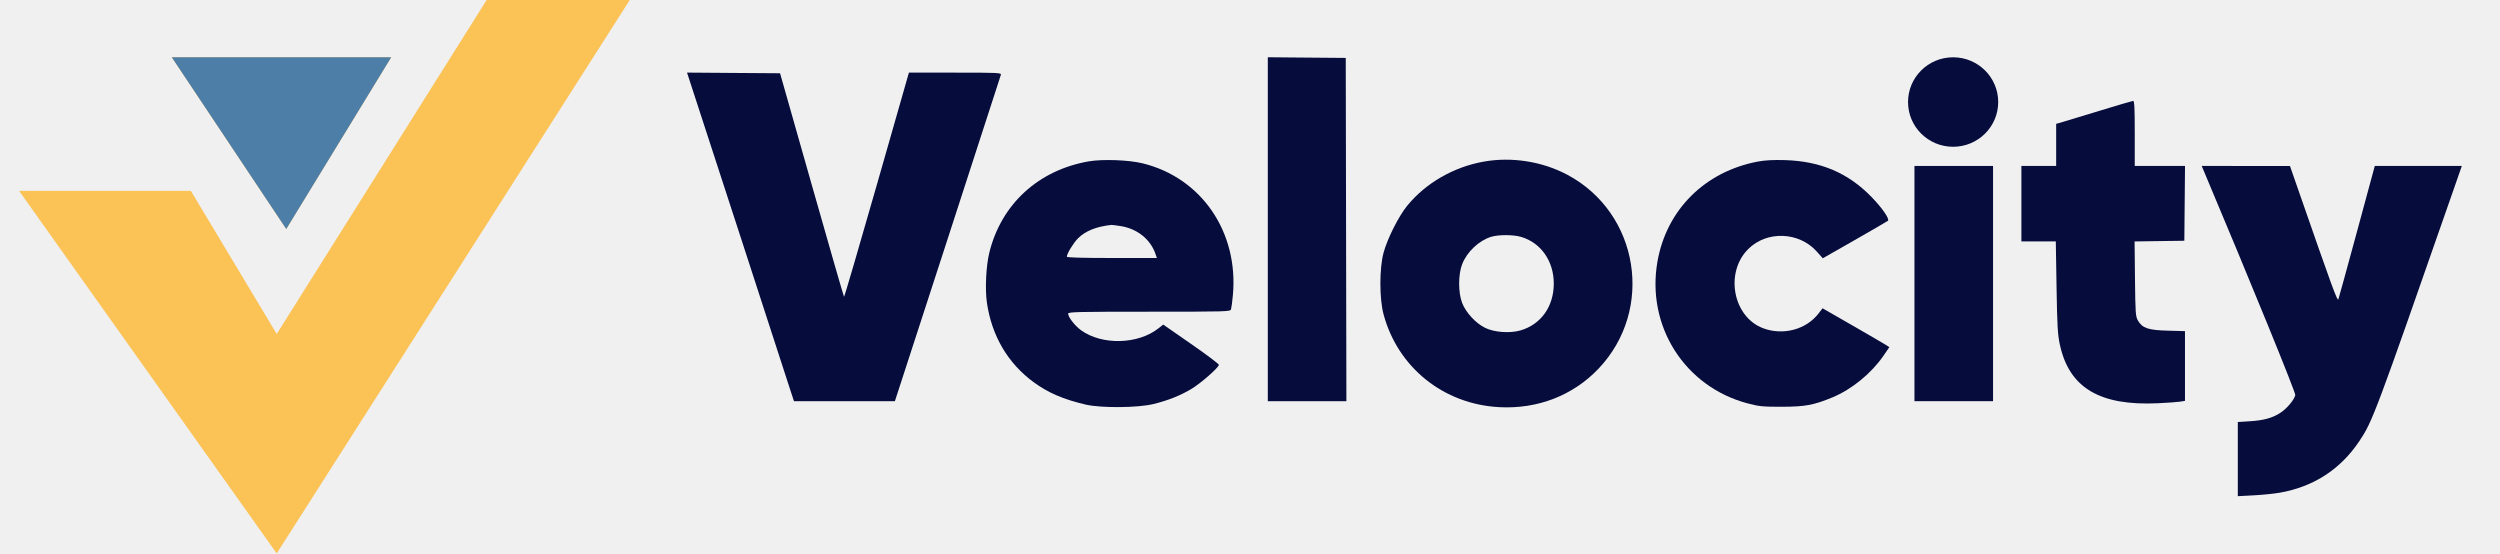
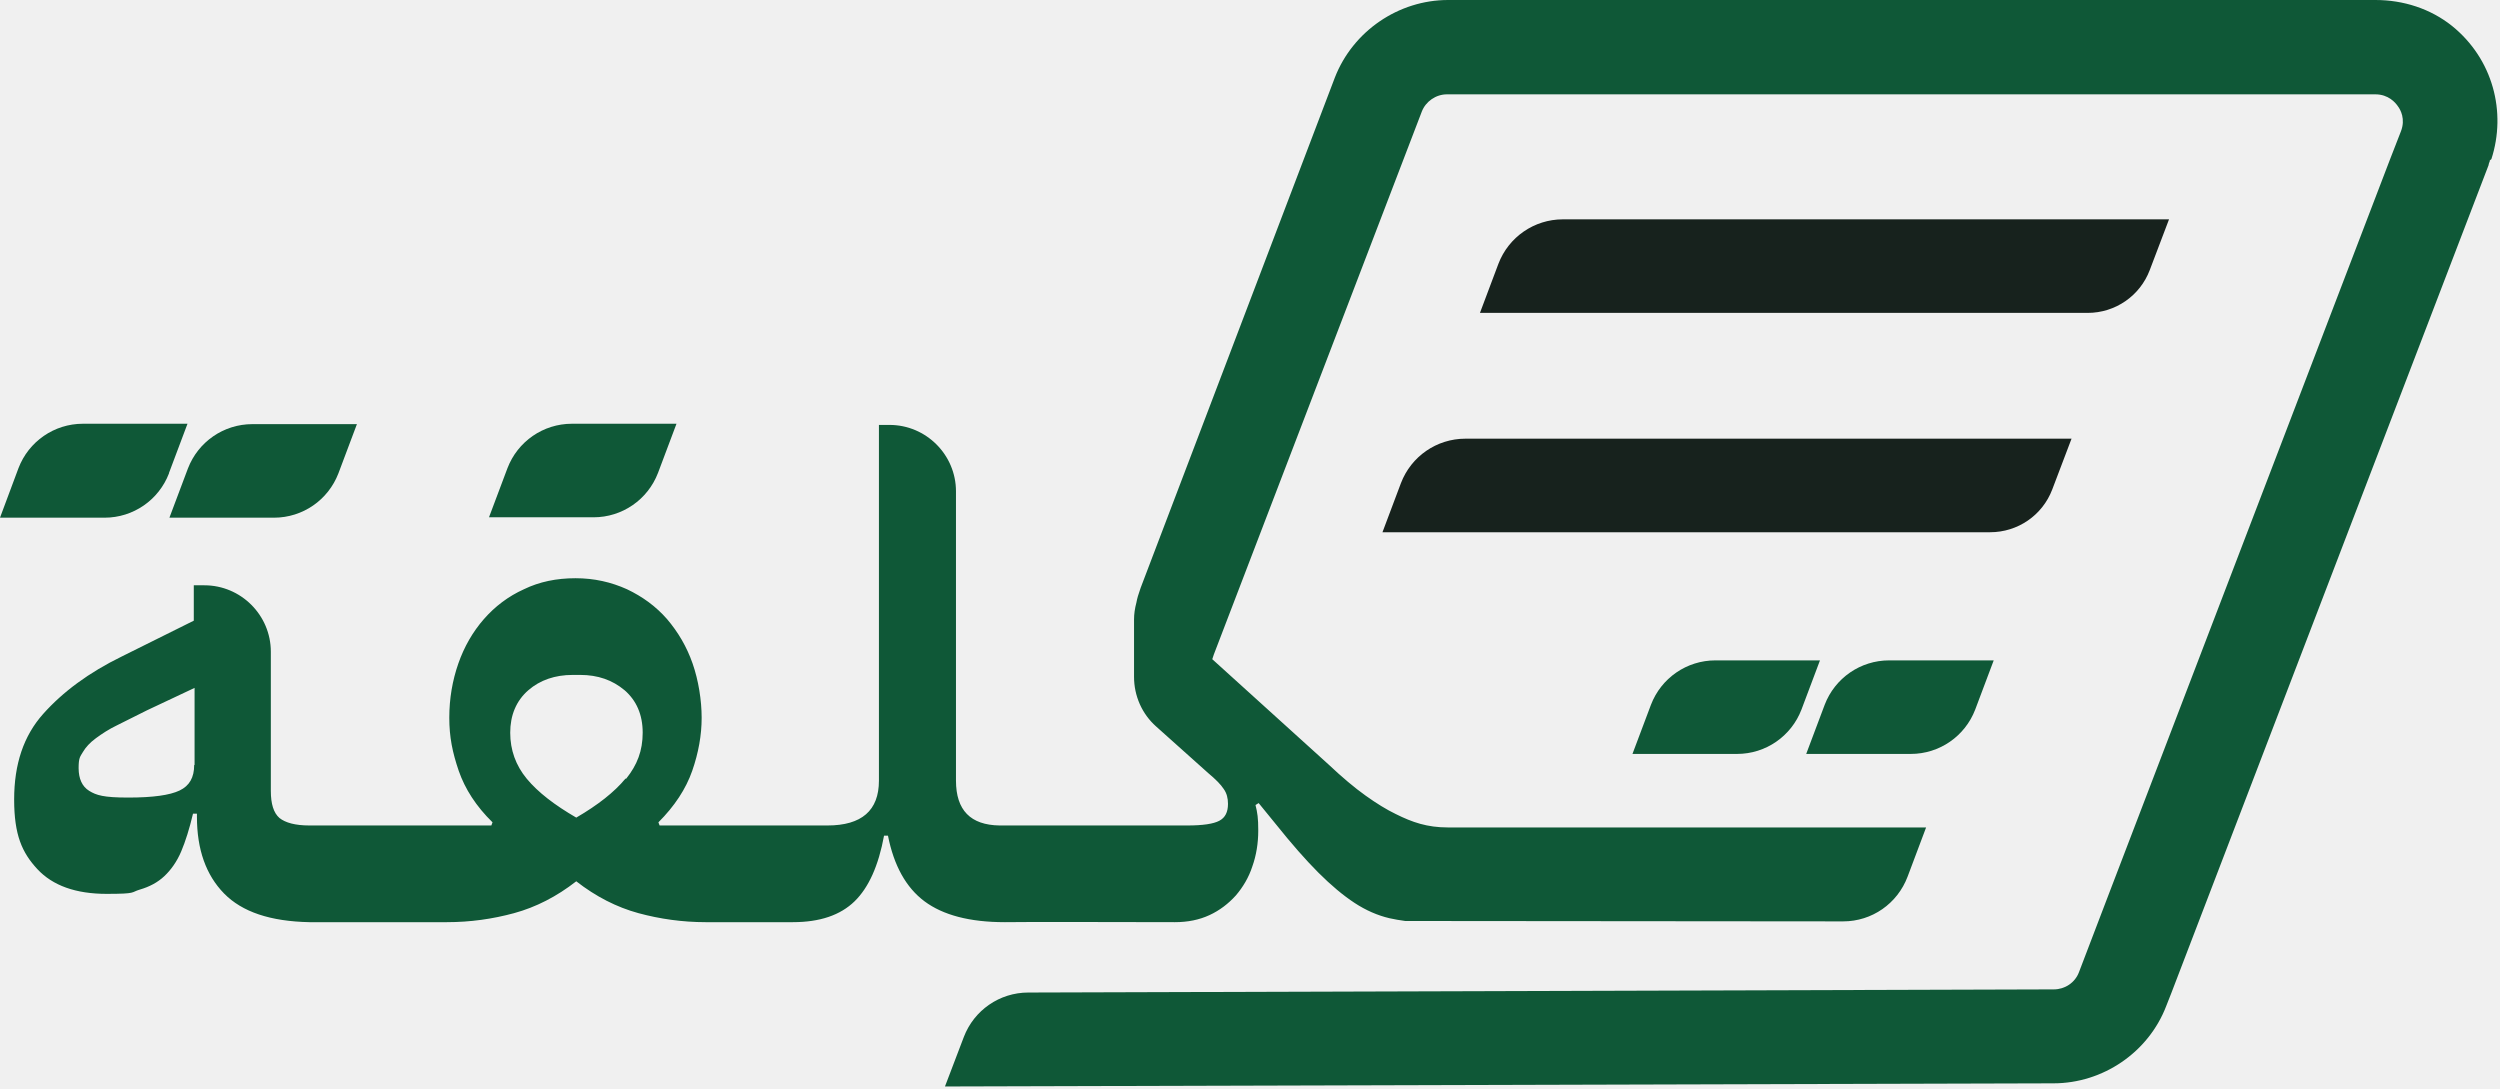
- <svg xmlns="http://www.w3.org/2000/svg" width="131" height="29" viewBox="0 0 131 29" fill="none">
-   <path d="M20.5 3H9L15 12L20.5 3Z" fill="#FBC256" />
-   <path d="M10 10H1L14.5 29L33 0H25.5L14.5 17.5L10 10Z" fill="#FBC256" />
-   <path d="M20.5 3H9L15 12L20.5 3Z" fill="#4D7EA8" />
-   <path d="M104.706 5.347C104.706 6.642 103.648 7.691 102.343 7.691C101.038 7.691 99.981 6.642 99.981 5.347C99.981 4.052 101.038 3.002 102.343 3.002C103.648 3.002 104.706 4.052 104.706 5.347Z" fill="#060C3B" />
-   <path d="M100.318 14.859V21.022H102.377H104.436V14.859V8.696H102.377H100.318V14.859Z" fill="#060C3B" />
-   <path d="M110.072 5.788C109.181 6.061 108.293 6.33 108.098 6.387L107.743 6.489V7.593V8.696H106.832H105.921V10.672V12.649H106.822H107.724L107.763 15.043C107.796 17.082 107.822 17.531 107.937 18.06C108.425 20.32 110.021 21.273 113.076 21.13C113.577 21.107 114.101 21.069 114.24 21.046L114.493 21.005V19.178V17.351L113.599 17.327C112.569 17.3 112.262 17.197 112.031 16.802C111.904 16.584 111.893 16.433 111.873 14.61L111.852 12.652L113.155 12.633L114.459 12.615L114.477 10.656L114.495 8.696H113.178H111.861V6.988C111.861 5.662 111.842 5.281 111.776 5.286C111.73 5.29 110.963 5.516 110.072 5.788Z" fill="#060C3B" />
-   <path d="M115.475 8.947C117.992 14.92 120.304 20.587 120.274 20.707C120.21 20.959 119.836 21.405 119.506 21.622C119.08 21.902 118.63 22.027 117.885 22.074L117.261 22.114V24.057V26L118.088 25.956C118.542 25.932 119.158 25.87 119.456 25.818C121.23 25.508 122.636 24.598 123.629 23.115C124.32 22.083 124.444 21.753 128.503 10.12L129 8.696H126.719H124.439L123.509 12.126C122.997 14.012 122.557 15.614 122.53 15.686C122.483 15.812 122.21 15.069 120.513 10.187L119.994 8.698L117.682 8.697L115.369 8.696L115.475 8.947Z" fill="#060C3B" />
-   <path d="M92.118 8.465C89.341 8.986 87.328 10.987 86.851 13.703C86.257 17.086 88.277 20.264 91.577 21.138C92.181 21.298 92.369 21.316 93.366 21.314C94.591 21.312 95.031 21.231 96.019 20.823C97.027 20.406 98.05 19.573 98.685 18.653L99.002 18.192L98.848 18.091C98.764 18.035 97.976 17.576 97.098 17.071L95.501 16.154L95.292 16.426C94.644 17.269 93.435 17.592 92.389 17.2C90.806 16.607 90.369 14.281 91.609 13.048C92.58 12.081 94.263 12.14 95.191 13.173L95.515 13.534L97.191 12.578C98.113 12.051 98.894 11.598 98.927 11.57C99.029 11.482 98.635 10.908 98.079 10.333C96.851 9.064 95.406 8.447 93.534 8.39C92.933 8.372 92.487 8.396 92.118 8.465Z" fill="#060C3B" />
-   <path fill-rule="evenodd" clip-rule="evenodd" d="M77.741 8.47C76.169 8.751 74.716 9.588 73.742 10.774C73.291 11.323 72.694 12.511 72.496 13.251C72.277 14.075 72.278 15.646 72.497 16.467C73.245 19.254 75.636 21.177 78.555 21.335C80.568 21.445 82.43 20.723 83.767 19.314C86.7 16.223 85.89 11.171 82.141 9.164C80.826 8.46 79.215 8.206 77.741 8.47ZM81.418 14.859C81.418 13.68 80.745 12.719 79.705 12.413C79.296 12.292 78.516 12.291 78.133 12.41C77.492 12.609 76.871 13.195 76.618 13.841C76.406 14.382 76.406 15.337 76.619 15.881C76.817 16.385 77.334 16.943 77.821 17.18C78.304 17.415 79.119 17.474 79.669 17.315C80.748 17.003 81.418 16.061 81.418 14.859Z" fill="#060C3B" />
-   <path d="M66.433 12.011V21.022H68.492H70.551L70.534 12.029L70.517 3.035L68.475 3.018L66.433 3V12.011Z" fill="#060C3B" />
-   <path fill-rule="evenodd" clip-rule="evenodd" d="M57.039 8.457C54.409 8.919 52.475 10.692 51.845 13.218C51.669 13.926 51.609 15.148 51.715 15.868C51.97 17.6 52.805 19.023 54.148 20.016C54.907 20.576 55.723 20.929 56.89 21.2C57.701 21.389 59.633 21.372 60.448 21.17C61.207 20.982 61.822 20.738 62.409 20.392C62.904 20.101 63.868 19.257 63.868 19.116C63.868 19.07 63.212 18.576 62.41 18.02L60.952 17.008L60.706 17.203C59.634 18.053 57.736 18.099 56.64 17.3C56.32 17.067 55.971 16.616 55.971 16.435C55.971 16.345 56.461 16.333 60.219 16.333C64.289 16.333 64.468 16.328 64.506 16.209C64.528 16.141 64.571 15.812 64.602 15.477C64.91 12.166 62.965 9.319 59.876 8.559C59.148 8.379 57.763 8.33 57.039 8.457ZM60.546 13.302C60.282 12.538 59.594 11.987 58.729 11.848C58.493 11.81 58.269 11.782 58.232 11.786C57.448 11.871 56.872 12.103 56.487 12.489C56.245 12.732 55.903 13.294 55.903 13.45C55.903 13.496 56.684 13.519 58.262 13.519H60.621L60.546 13.302Z" fill="#060C3B" />
-   <path d="M36 3.804C36.126 4.182 37.538 8.51 38.86 12.582C40.181 16.653 41.339 20.218 41.433 20.503L41.604 21.022L44.248 21.022L46.892 21.022L49.653 12.531C51.172 7.861 52.428 3.988 52.445 3.923C52.475 3.813 52.328 3.806 50.052 3.806H47.627L45.943 9.695C45.017 12.934 44.245 15.57 44.227 15.552C44.209 15.535 43.447 12.892 42.535 9.68L40.875 3.839L38.437 3.822L36 3.804Z" fill="#060C3B" />
+ <svg xmlns="http://www.w3.org/2000/svg" width="636" height="277" viewBox="0 0 636 277" fill="none">
+   <g clip-path="url(#clip0_5_2)">
+     <path d="M502.5 180.5L507.2 168H480.6C473.3 168 466.8 172.5 464.2 179.3L459.5 191.8H486.1C493.4 191.8 499.9 187.3 502.5 180.5Z" fill="#0F5837" />
+     <path d="M420 179.3L415.3 191.8H441.9C449.2 191.8 455.7 187.3 458.3 180.5L463 168H436.4C429.1 168 422.6 172.5 420 179.3Z" fill="#0F5837" />
+     <path d="M69.7 131.7C77 131.7 83.5 127.2 86.1 120.4L90.8 107.9H64.2C56.9 107.9 50.4 112.4 47.8 119.2L43.1 131.7H69.7Z" fill="#0F5837" />
+     <path d="M167.4 120.3L172.1 107.8H145.5C138.2 107.8 131.7 112.3 129.1 119.1L124.4 131.6H151C158.3 131.6 164.8 127.1 167.4 120.3Z" fill="#0F5837" />
+     <path d="M43 120.3L47.7 107.8H21.1C13.8 107.8 7.3 112.3 4.7 119.1L0 131.7H26.6C33.9 131.7 40.4 127.2 43 120.4V120.3Z" fill="#0F5837" />
+     <path d="M633.8 40.5C637.7 28.5 634.2 15 623.8 6.6C618.3 2.2 611.4 0 604.3 0H368.4C355.8 0 344.2 7.9 339.6 19.7L290.2 149.5L290 150.1C289.6 151.2 289.3 152.2 289.1 153.3C288.7 154.8 288.5 156.2 288.5 157.6V172.2C288.5 177 290.5 181.6 294.1 184.8L307.4 196.7C309.2 198.2 310.6 199.6 311.3 200.7C312.1 201.8 312.4 203.1 312.4 204.5C312.4 206.6 311.7 208 310.2 208.8C308.7 209.6 306 210 302.1 210H254.3C246.9 209.9 243.2 206.1 243.2 198.6V125C243.2 115.7 235.6 108.1 226.3 108.1H223.6V198.6C223.6 206.2 219.2 210 210.5 210H167.8L167.5 209.2C171.6 205.1 174.5 200.7 176.1 196.1C177.7 191.5 178.5 187 178.5 182.6C178.5 178.2 177.7 173.1 176.2 168.8C174.7 164.5 172.5 160.8 169.7 157.5C166.9 154.3 163.5 151.8 159.5 149.9C155.5 148.1 151.2 147.1 146.4 147.1C141.6 147.1 137.2 148 133.3 149.9C129.3 151.7 125.9 154.3 123.1 157.5C120.3 160.7 118.1 164.5 116.6 168.8C115.1 173.1 114.3 177.7 114.3 182.6C114.3 187.5 115.1 191.4 116.7 196.1C118.3 200.7 121.1 205.1 125.3 209.2L125 210H78.7C75.1 210 72.6 209.3 71.1 208.1C69.6 206.8 68.9 204.5 68.9 201.2V165.8C68.9 156.5 61.3 148.9 52 148.9H49.3V157.9L31 167C22.6 171.1 16 176 11 181.6C6 187.2 3.6 194.4 3.6 203.4C3.6 212.4 5.6 216.9 9.5 221.1C13.4 225.3 19.3 227.4 27.1 227.4C34.9 227.4 33.2 227 35.6 226.3C38 225.6 40.1 224.5 41.8 222.9C43.5 221.3 45 219.2 46.1 216.6C47.2 214 48.2 210.8 49.1 207H50.1V207.8C50.1 216.1 52.4 222.6 57 227.3C61.6 232 68.8 234.4 78.7 234.6H113.7C119.6 234.6 125.3 233.8 130.8 232.3C136.3 230.8 141.6 228.1 146.6 224.2C151.6 228.1 156.9 230.8 162.4 232.3C167.9 233.8 173.7 234.6 179.5 234.6H201.7C208.6 234.6 213.8 232.8 217.4 229.3C221 225.8 223.5 220.2 224.9 212.6H225.9C227.4 220.2 230.5 225.8 235.2 229.3C239.9 232.8 246.7 234.6 255.6 234.6H255.7C255.7 234.5 298.9 234.6 298.9 234.6C302.2 234.6 305.1 234 307.7 232.8C310.3 231.6 312.5 229.9 314.4 227.8C316.2 225.7 317.7 223.2 318.6 220.4C319.6 217.6 320.1 214.5 320.1 211.3C320.1 208.1 319.9 206.8 319.4 204.8L320.2 204.3L324.6 209.7C328.6 214.7 332.2 218.8 335.4 222C338.6 225.2 341.7 227.8 344.6 229.7C347.5 231.6 350.5 232.9 353.5 233.6C354.8 233.9 356.1 234.1 357.5 234.3C358 234.3 468.9 234.4 468.9 234.4C476.2 234.4 482.7 229.9 485.3 223L490 210.5H368.3C363.1 210.5 359.3 209.2 355.1 207.1C352.8 206 350.2 204.4 347.4 202.4C344.6 200.4 341.5 197.8 338 194.5L308.4 167.7L308.8 166.5L361.7 28.4C362.7 25.8 365.3 24 368.1 24H604.3C607.6 24 609.4 26.1 610 27C610.7 27.9 612 30.3 610.8 33.4L608 40.6L536.5 227.4L528.9 247.3C527.9 250 525.3 251.7 522.5 251.7L261.6 252.5C254.3 252.5 247.8 257 245.2 263.8L240.4 276.4L522.4 275.6C535 275.6 546.6 267.7 551.1 255.9L552.4 252.6L626.2 60L633.1 42C633.1 41.7 633.3 41.3 633.4 41V40.8L633.8 40.5ZM49.4 194.6C49.4 197.8 48.2 199.9 45.7 201.1C43.2 202.3 38.9 202.9 32.6 202.9C26.3 202.9 24.5 202.3 22.7 201.2C20.9 200.1 20 198.1 20 195.4C20 192.7 20.4 192.5 21.1 191.3C21.8 190.1 22.9 188.9 24.4 187.8C25.9 186.7 27.7 185.5 29.8 184.5C31.9 183.4 34.5 182.2 37.4 180.7L49.5 175V194.6H49.4ZM159.1 198.1C156.3 201.5 152.1 204.8 146.6 208C141.1 204.8 136.9 201.6 134 198.1C131.2 194.7 129.8 190.8 129.8 186.4C129.8 182 131.3 178.3 134.4 175.6C137.4 173 141.2 171.7 145.7 171.7H147.6C152.1 171.7 155.8 173 158.9 175.6C161.9 178.2 163.5 181.8 163.5 186.4C163.5 191 162.1 194.6 159.3 198.1H159.1Z" fill="#0F5837" />
+     <path d="M531.1 79.6H376.5L381.2 67.1C383.8 60.3 390.3 55.8 397.6 55.8H551.8L546.9 68.7C544.4 75.3 538.1 79.6 531.1 79.6Z" fill="#17221D" />
+     <path d="M506.3 135.4H351.7L356.4 122.9C359 116.1 365.5 111.6 372.8 111.6H527L522.1 124.5C519.6 131.1 513.3 135.4 506.3 135.4Z" fill="#17221D" />
+   </g>
+   <defs>
+     <clipPath id="clip0_5_2">
+       <rect width="635.4" height="276.4" fill="white" />
+     </clipPath>
+   </defs>
</svg>
